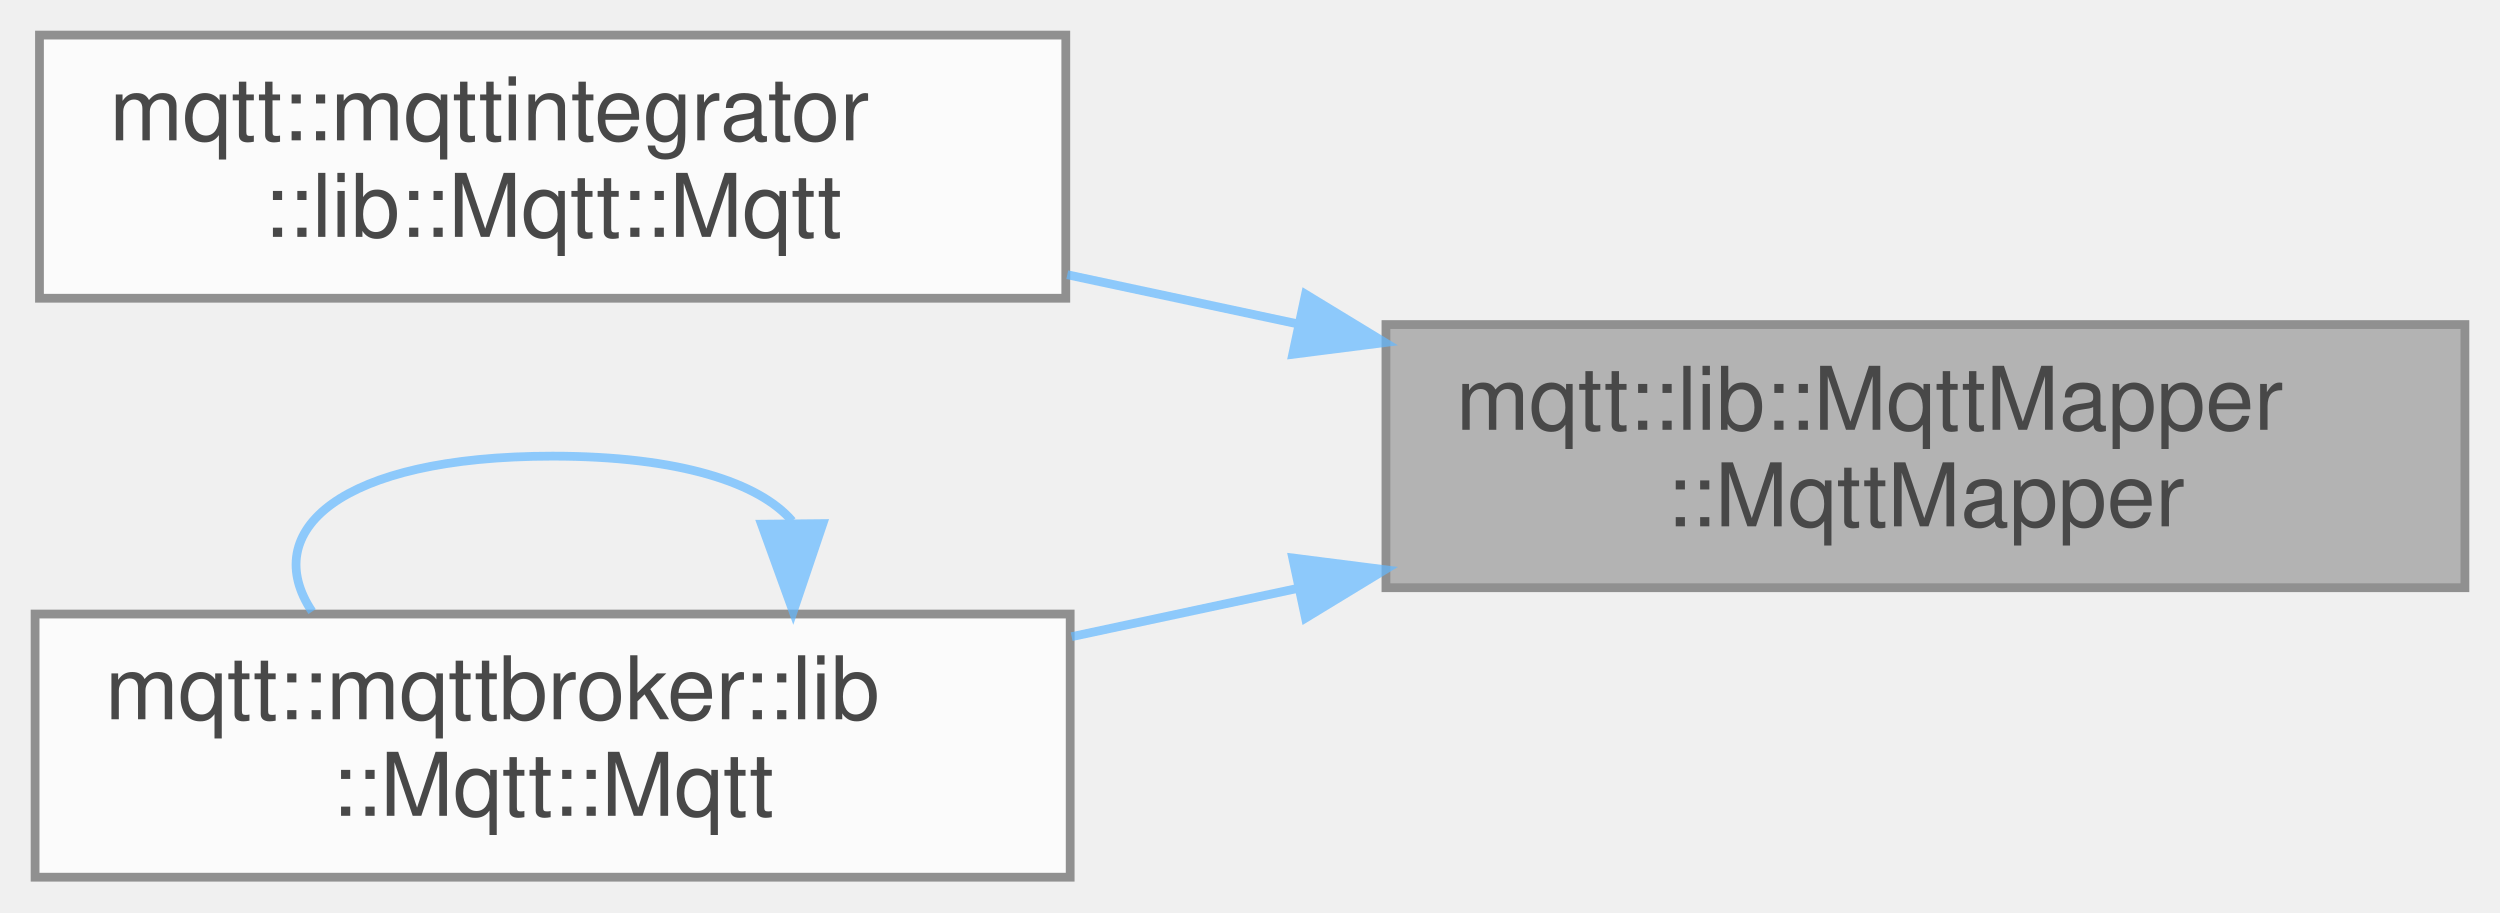
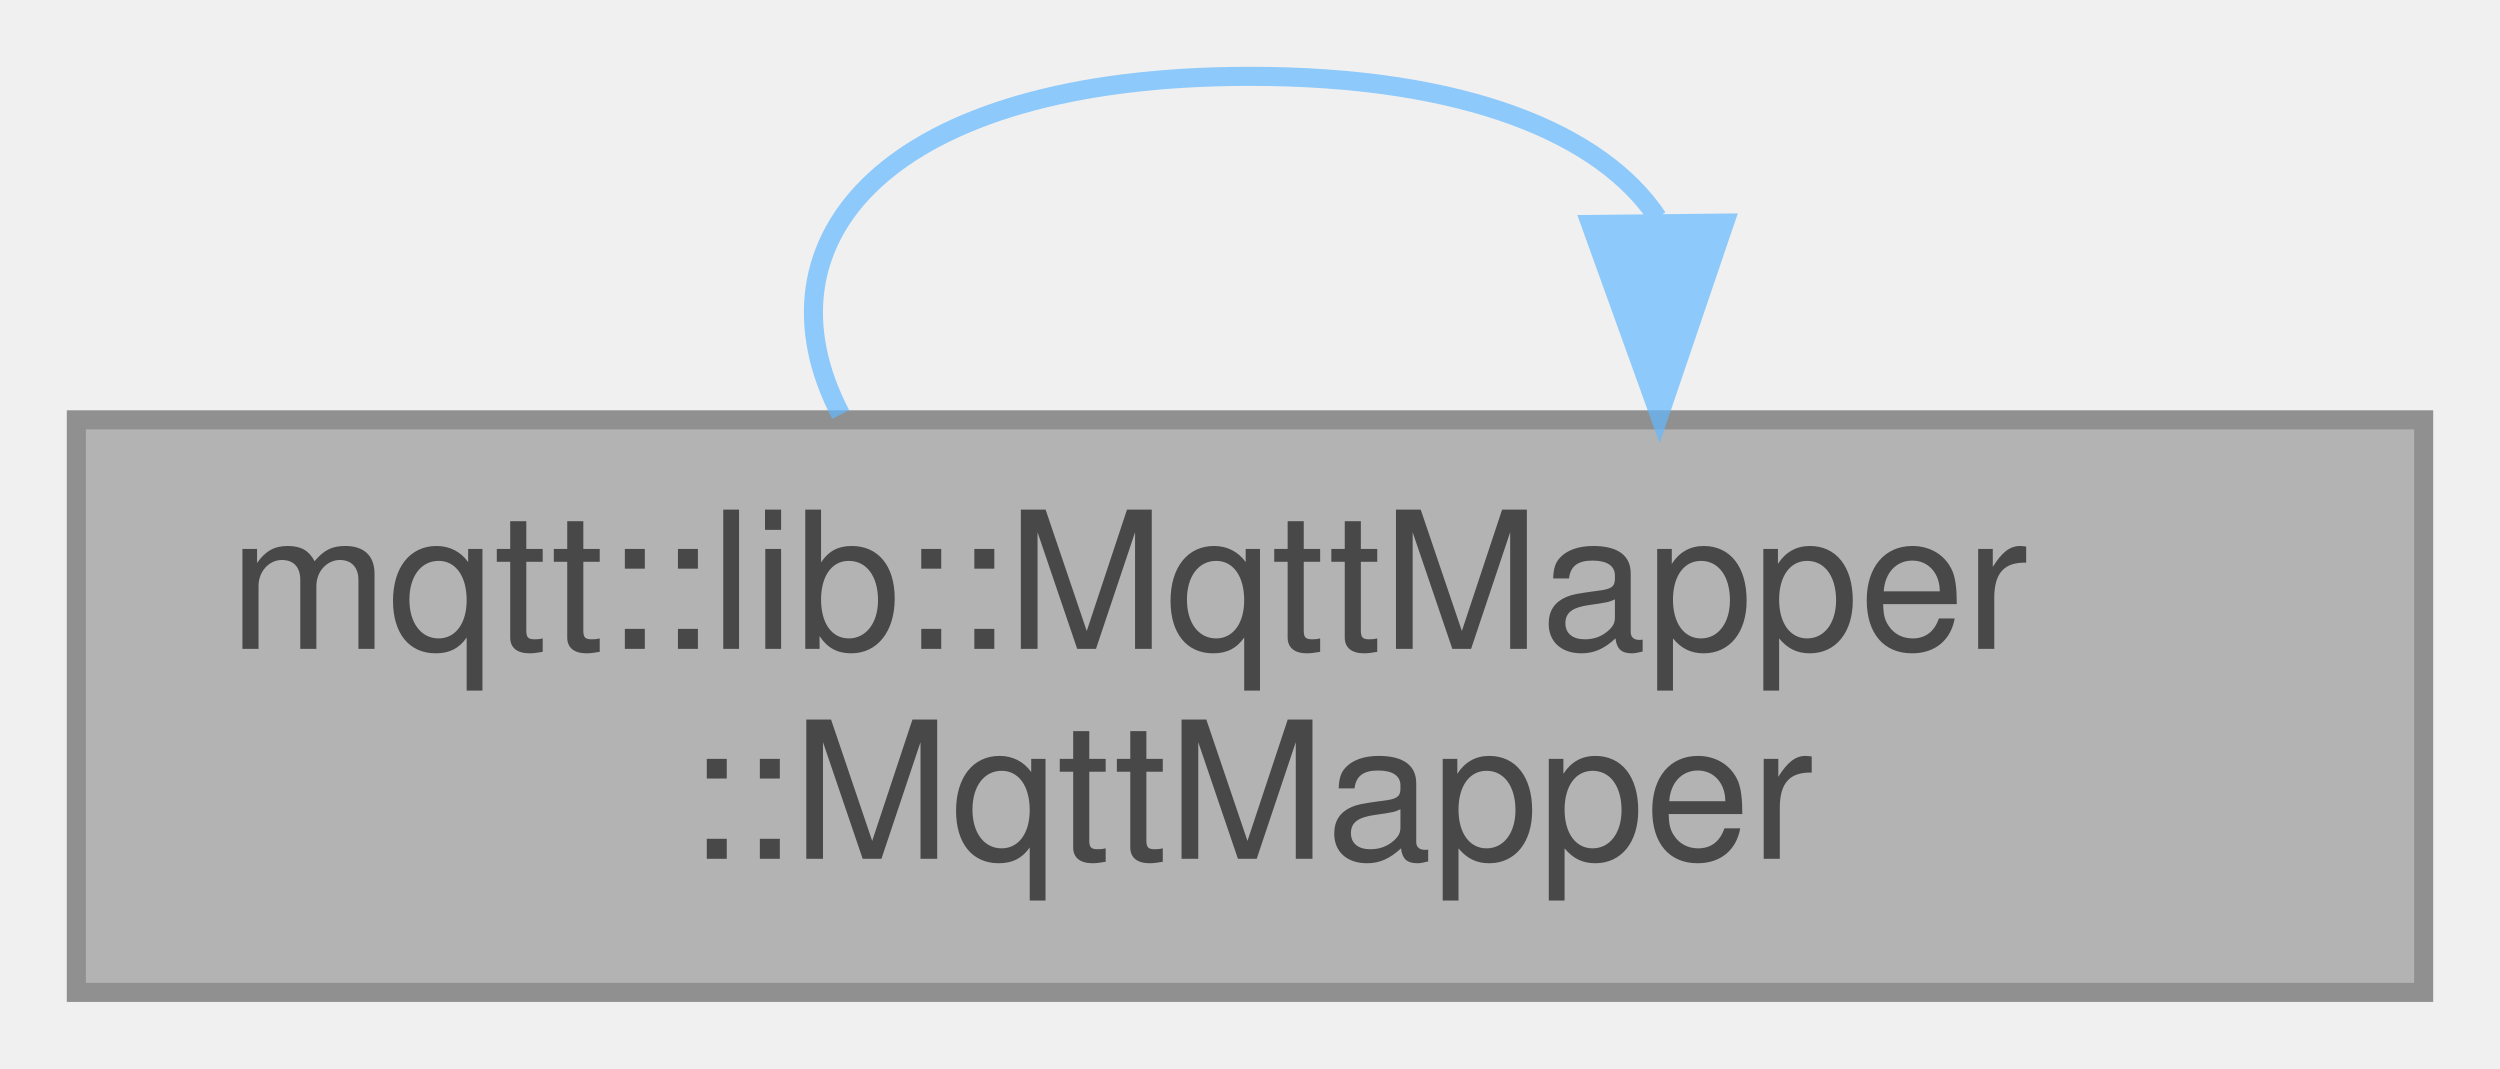
- <svg xmlns="http://www.w3.org/2000/svg" xmlns:xlink="http://www.w3.org/1999/xlink" width="285pt" height="104pt" viewBox="0.00 0.00 285.00 104.00">
+ <svg xmlns="http://www.w3.org/2000/svg" xmlns:xlink="http://www.w3.org/1999/xlink" width="131pt" height="56pt" viewBox="0.00 0.00 131.00 56.00">
  <svg id="main" version="1.1" xml:space="preserve">
    <style type="text/css">
.node, .edge {opacity: 0.7;}
.node.selected, .edge.selected {opacity: 1;}
.edge:hover path { stroke: red; }
.edge:hover polygon { stroke: red; fill: red; }
</style>
    <svg id="graph" class="graph">
-       <g id="graph0" class="graph" transform="scale(1 1) rotate(0) translate(4 100)">
+       <g id="graph0" class="graph" transform="scale(1 1) rotate(0) translate(4 52)">
        <g id="Node000001" class="node">
          <g id="a_Node000001">
            <a xlink:title=" ">
-               <polygon fill="#999999" stroke="#666666" points="277,-63 154,-63 154,-33 277,-33 277,-63" />
-               <text text-anchor="start" x="162" y="-51" font-family="Helvetica,sans-Serif" font-size="10.00">mqtt::lib::MqttMapper</text>
-               <text text-anchor="middle" x="215.5" y="-40" font-family="Helvetica,sans-Serif" font-size="10.00">::MqttMapper</text>
+               <polygon fill="#999999" stroke="#666666" points="123,-30 0,-30 0,0 123,0 123,-30" />
+               <text text-anchor="start" x="8" y="-18" font-family="Helvetica,sans-Serif" font-size="10.00">mqtt::lib::MqttMapper</text>
+               <text text-anchor="middle" x="61.5" y="-7" font-family="Helvetica,sans-Serif" font-size="10.00">::MqttMapper</text>
            </a>
          </g>
        </g>
-         <g id="Node000002" class="node">
-           <g id="a_Node000002">
-             <a xlink:href="classmqtt_1_1mqttintegrator_1_1lib_1_1Mqtt.html#ad8c0b5a8b1ecd0e2eb8e54a2d186a5ae" target="_top" xlink:title=" ">
-               <polygon fill="white" stroke="#666666" points="117.5,-96 0.5,-96 0.5,-66 117.5,-66 117.5,-96" />
-               <text text-anchor="start" x="8.5" y="-84" font-family="Helvetica,sans-Serif" font-size="10.00">mqtt::mqttintegrator</text>
-               <text text-anchor="middle" x="59" y="-73" font-family="Helvetica,sans-Serif" font-size="10.00">::lib::Mqtt::Mqtt</text>
-             </a>
-           </g>
-         </g>
-         <g id="edge1_Node000001_Node000002" class="edge">
-           <g id="a_edge1_Node000001_Node000002">
+         <g id="edge1_Node000001_Node000001" class="edge">
+           <g id="a_edge1_Node000001_Node000001">
            <a xlink:title=" ">
-               <path fill="none" stroke="#63b8ff" d="M144,-63.06C135.19,-64.94 126.25,-66.85 117.67,-68.68" />
-               <polygon fill="#63b8ff" stroke="#63b8ff" points="144.83,-66.46 153.88,-60.95 143.37,-59.61 144.83,-66.46" />
-             </a>
-           </g>
-         </g>
-         <g id="Node000003" class="node">
-           <g id="a_Node000003">
-             <a xlink:href="classmqtt_1_1mqttbroker_1_1lib_1_1Mqtt.html#a183033437406ea7be6c978ab3153bad5" target="_top" xlink:title=" ">
-               <polygon fill="white" stroke="#666666" points="118,-30 0,-30 0,0 118,0 118,-30" />
-               <text text-anchor="start" x="8" y="-18" font-family="Helvetica,sans-Serif" font-size="10.00">mqtt::mqttbroker::lib</text>
-               <text text-anchor="middle" x="59" y="-7" font-family="Helvetica,sans-Serif" font-size="10.00">::Mqtt::Mqtt</text>
-             </a>
-           </g>
-         </g>
-         <g id="edge2_Node000001_Node000003" class="edge">
-           <g id="a_edge2_Node000001_Node000003">
-             <a xlink:title=" ">
-               <path fill="none" stroke="#63b8ff" d="M143.86,-32.91C135.27,-31.08 126.56,-29.22 118.17,-27.42" />
-               <polygon fill="#63b8ff" stroke="#63b8ff" points="143.37,-36.39 153.88,-35.05 144.83,-29.54 143.37,-36.39" />
-             </a>
-           </g>
-         </g>
-         <g id="edge3_Node000003_Node000003" class="edge">
-           <g id="a_edge3_Node000003_Node000003">
-             <a xlink:title=" ">
-               <path fill="none" stroke="#63b8ff" d="M86.31,-40.6C82.57,-44.97 73.47,-48 59,-48 34.62,-48 25.48,-39.41 31.58,-30.28" />
-               <polygon fill="#63b8ff" stroke="#63b8ff" points="89.81,-40.31 86.42,-30.28 82.81,-40.24 89.81,-40.31" />
+               <path fill="none" stroke="#63b8ff" d="M82.85,-40.6C79.94,-44.97 72.82,-48 61.5,-48 42.44,-48 35.29,-39.41 40.05,-30.28" />
+               <polygon fill="#63b8ff" stroke="#63b8ff" points="86.36,-40.31 82.95,-30.28 79.36,-40.24 86.36,-40.31" />
            </a>
          </g>
        </g>
      </g>
    </svg>
  </svg>
  <style type="text/css">

[data-mouse-over-selected='false'] { opacity: 0.7; }
[data-mouse-over-selected='true']  { opacity: 1.0; }

</style>
</svg>
